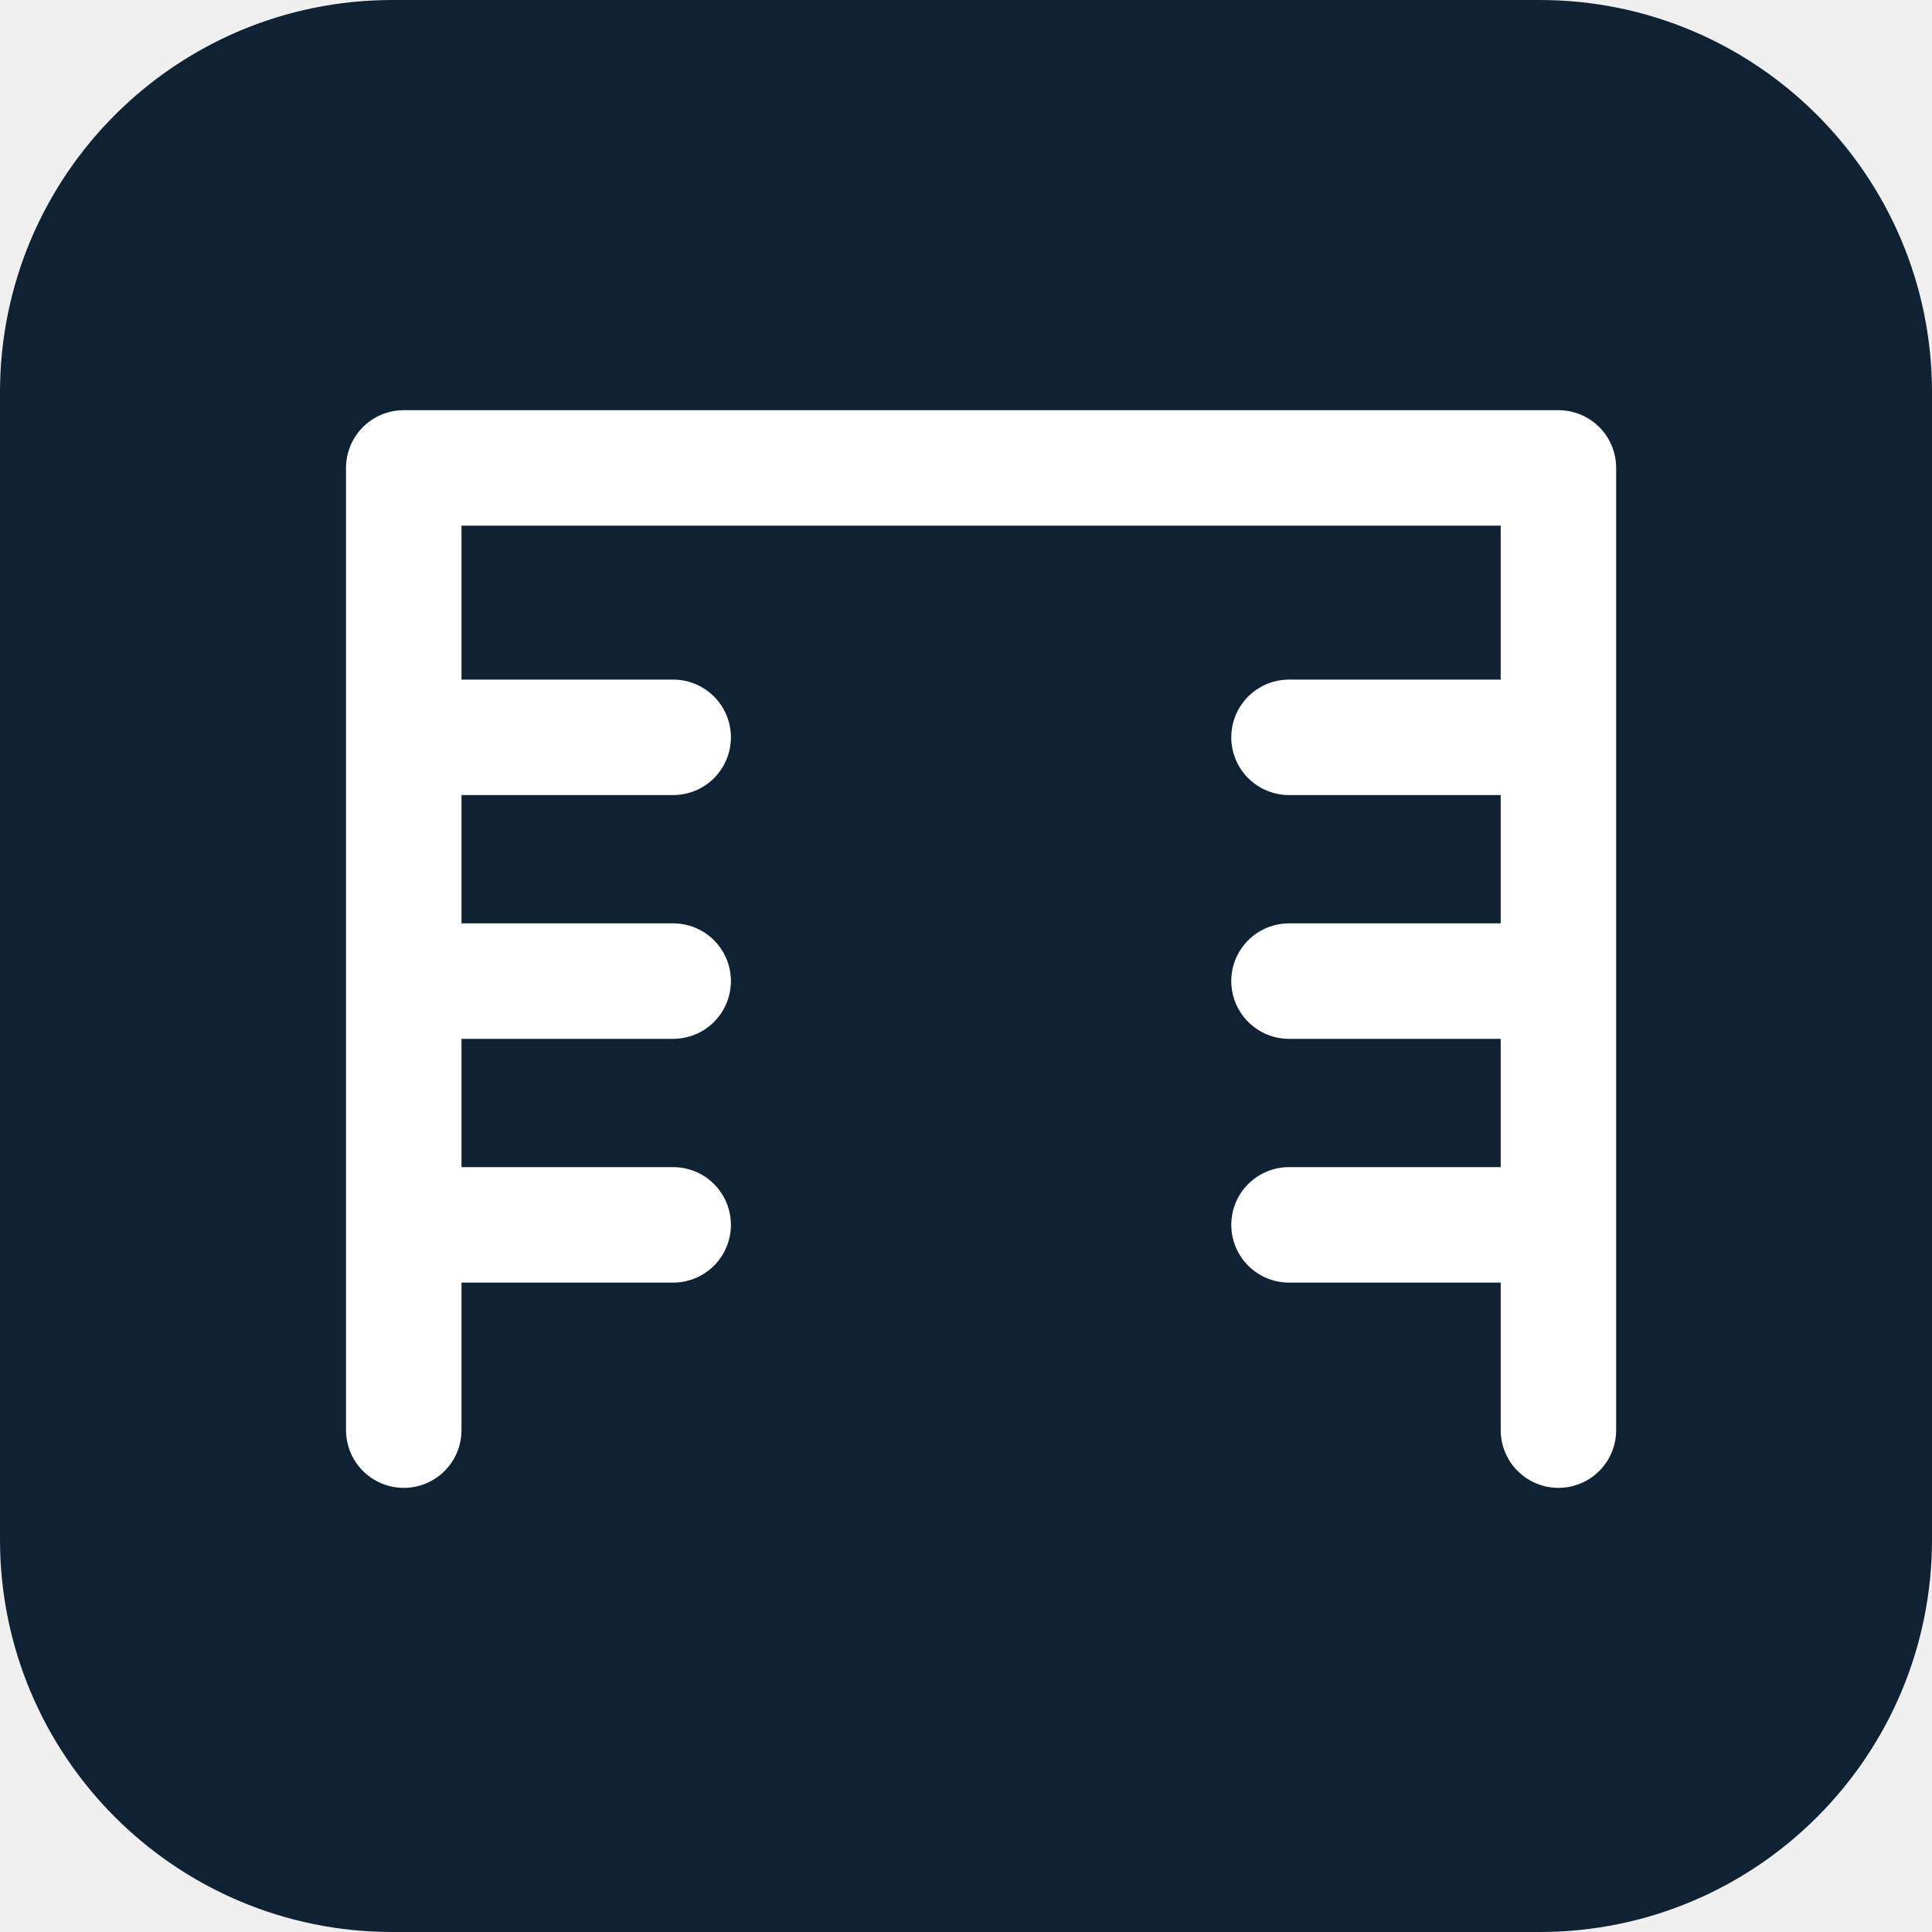
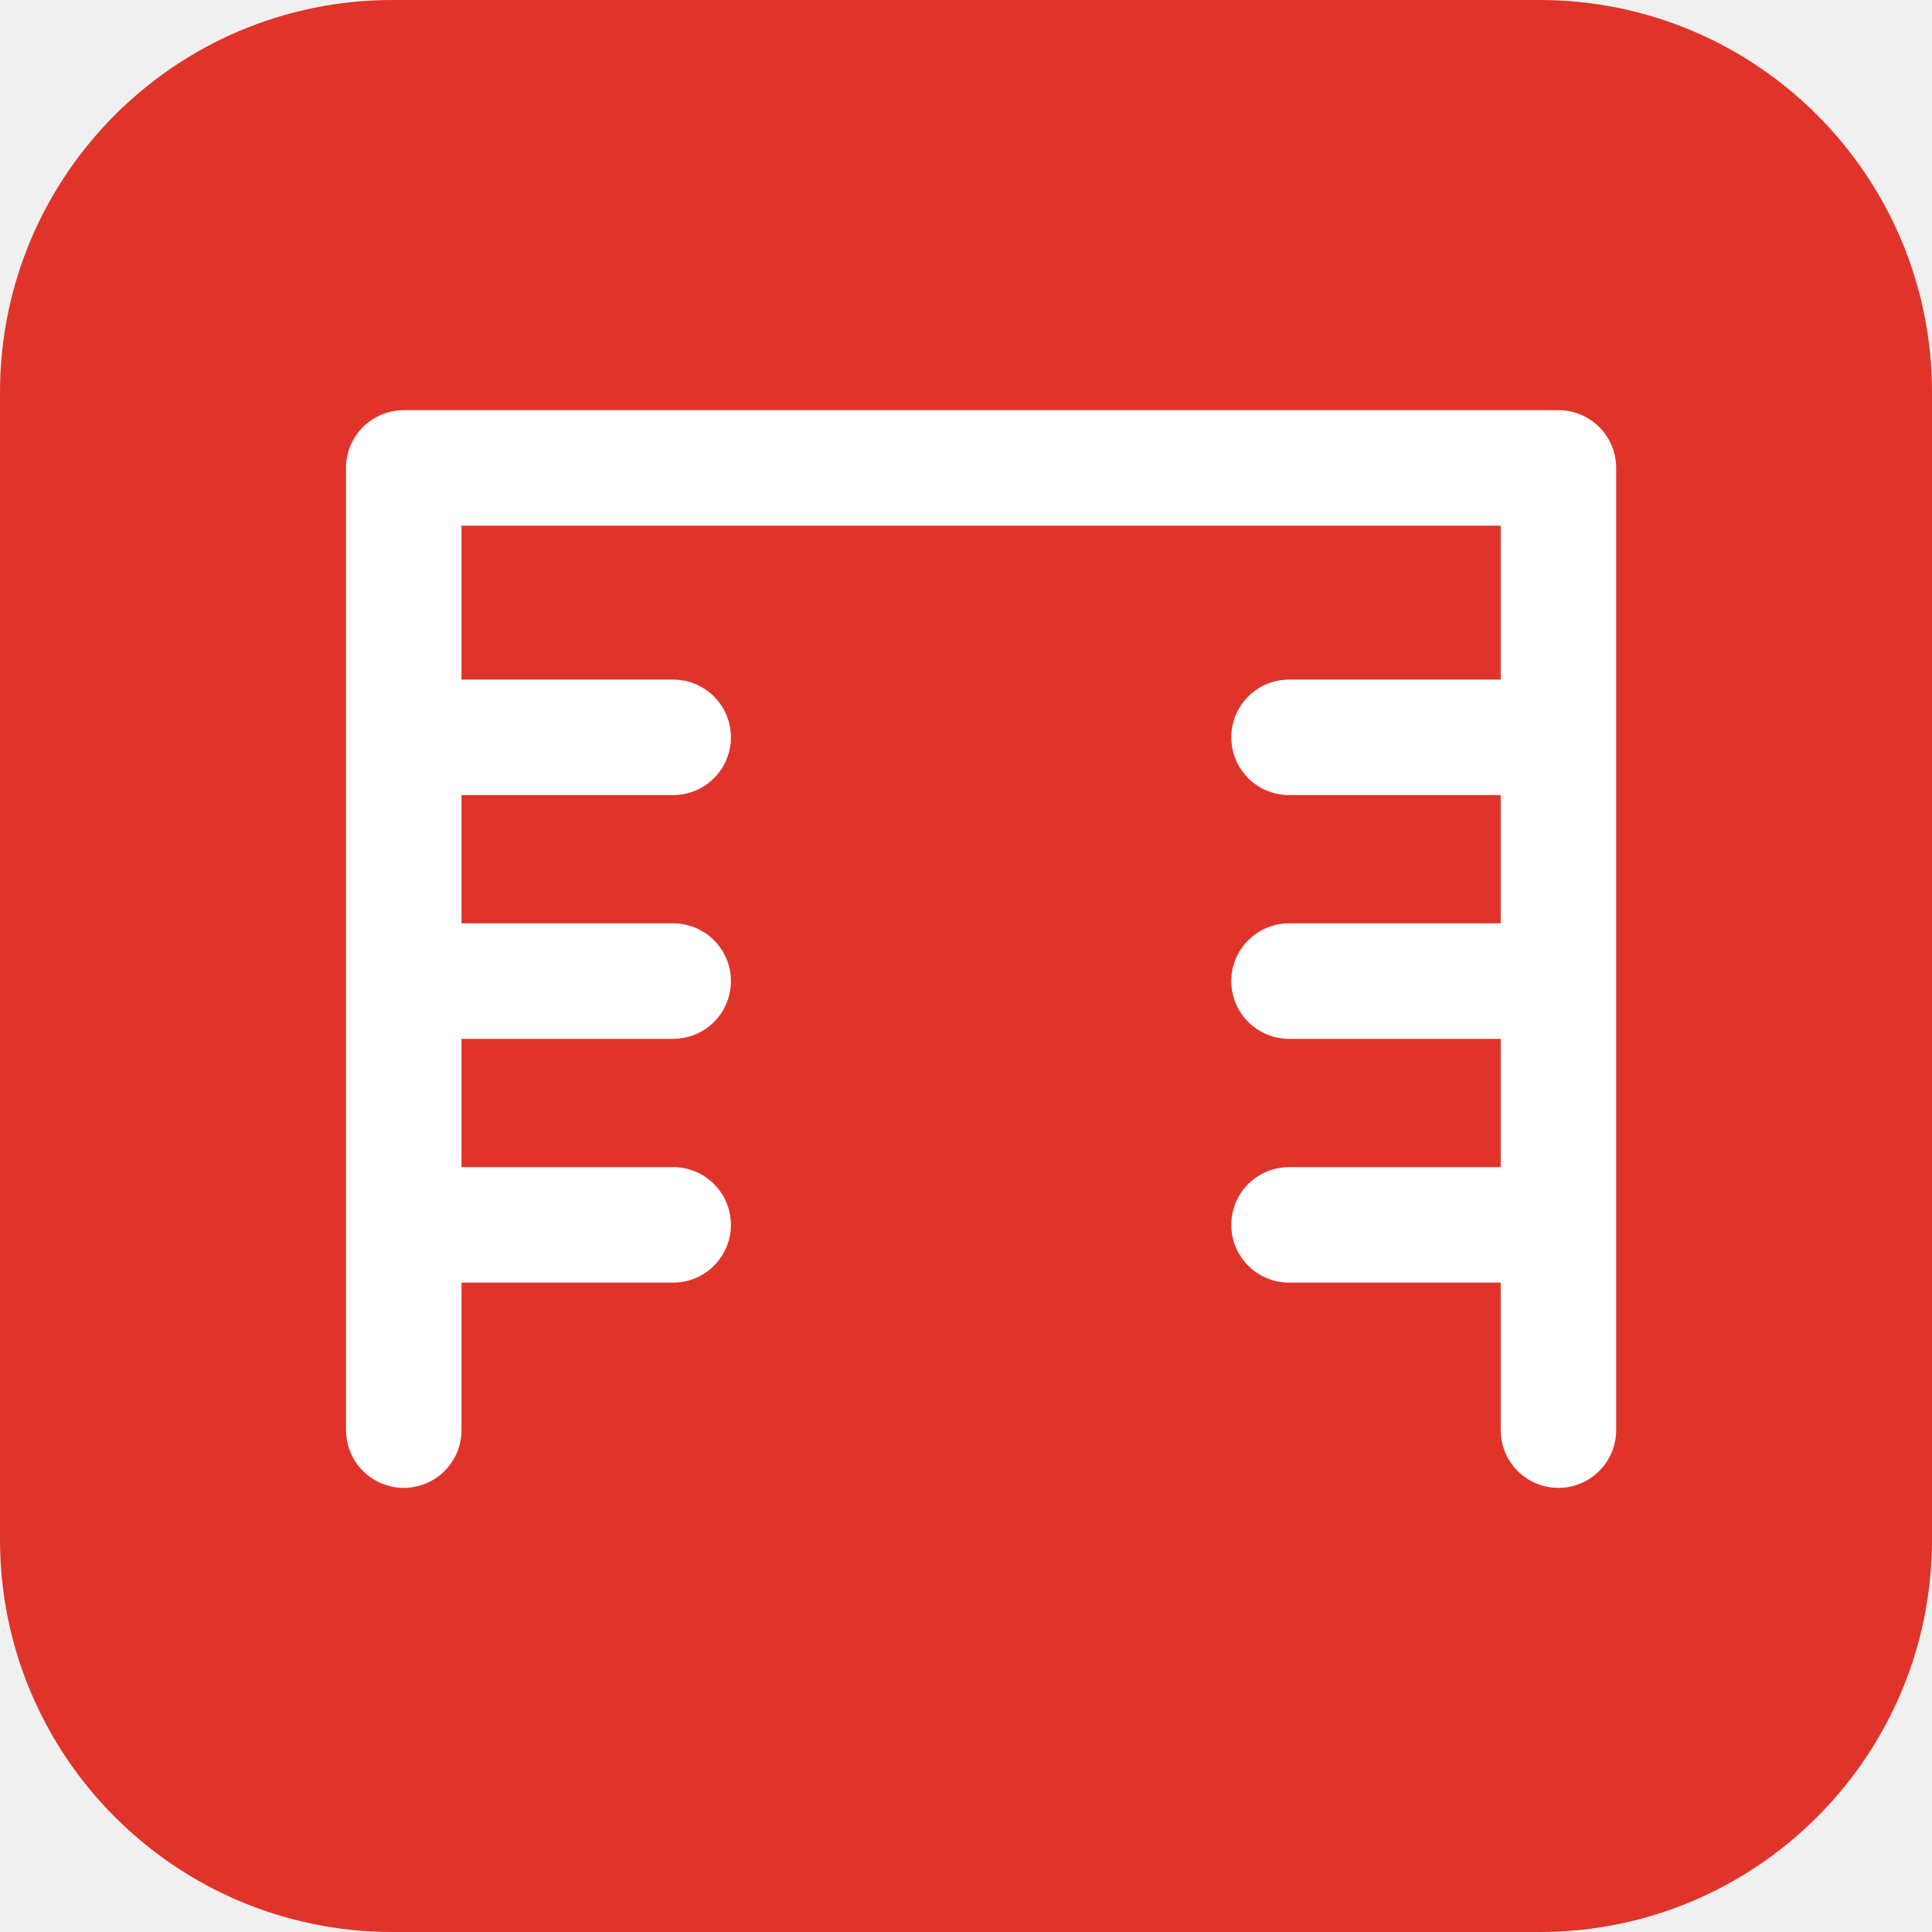
<svg xmlns="http://www.w3.org/2000/svg" width="256" height="256" viewBox="0 0 256 256">
-   <rect width="256" height="256" rx="52" fill="#0E2233" />
+   <rect width="256" height="256" rx="52" fill="#E0342A" />
  <g transform="translate(28,28) scale(8.5)">
    <path d="M3 4h18M3 4v15M21 4v15M3 8.2h4.2M3 12h4.2M3 15.8h4.2M21 8.2h-4.2M21 12h-4.2M21 15.8h-4.2" fill="none" stroke="#fff" stroke-width="1.8" stroke-linecap="round" />
  </g>
</svg>
